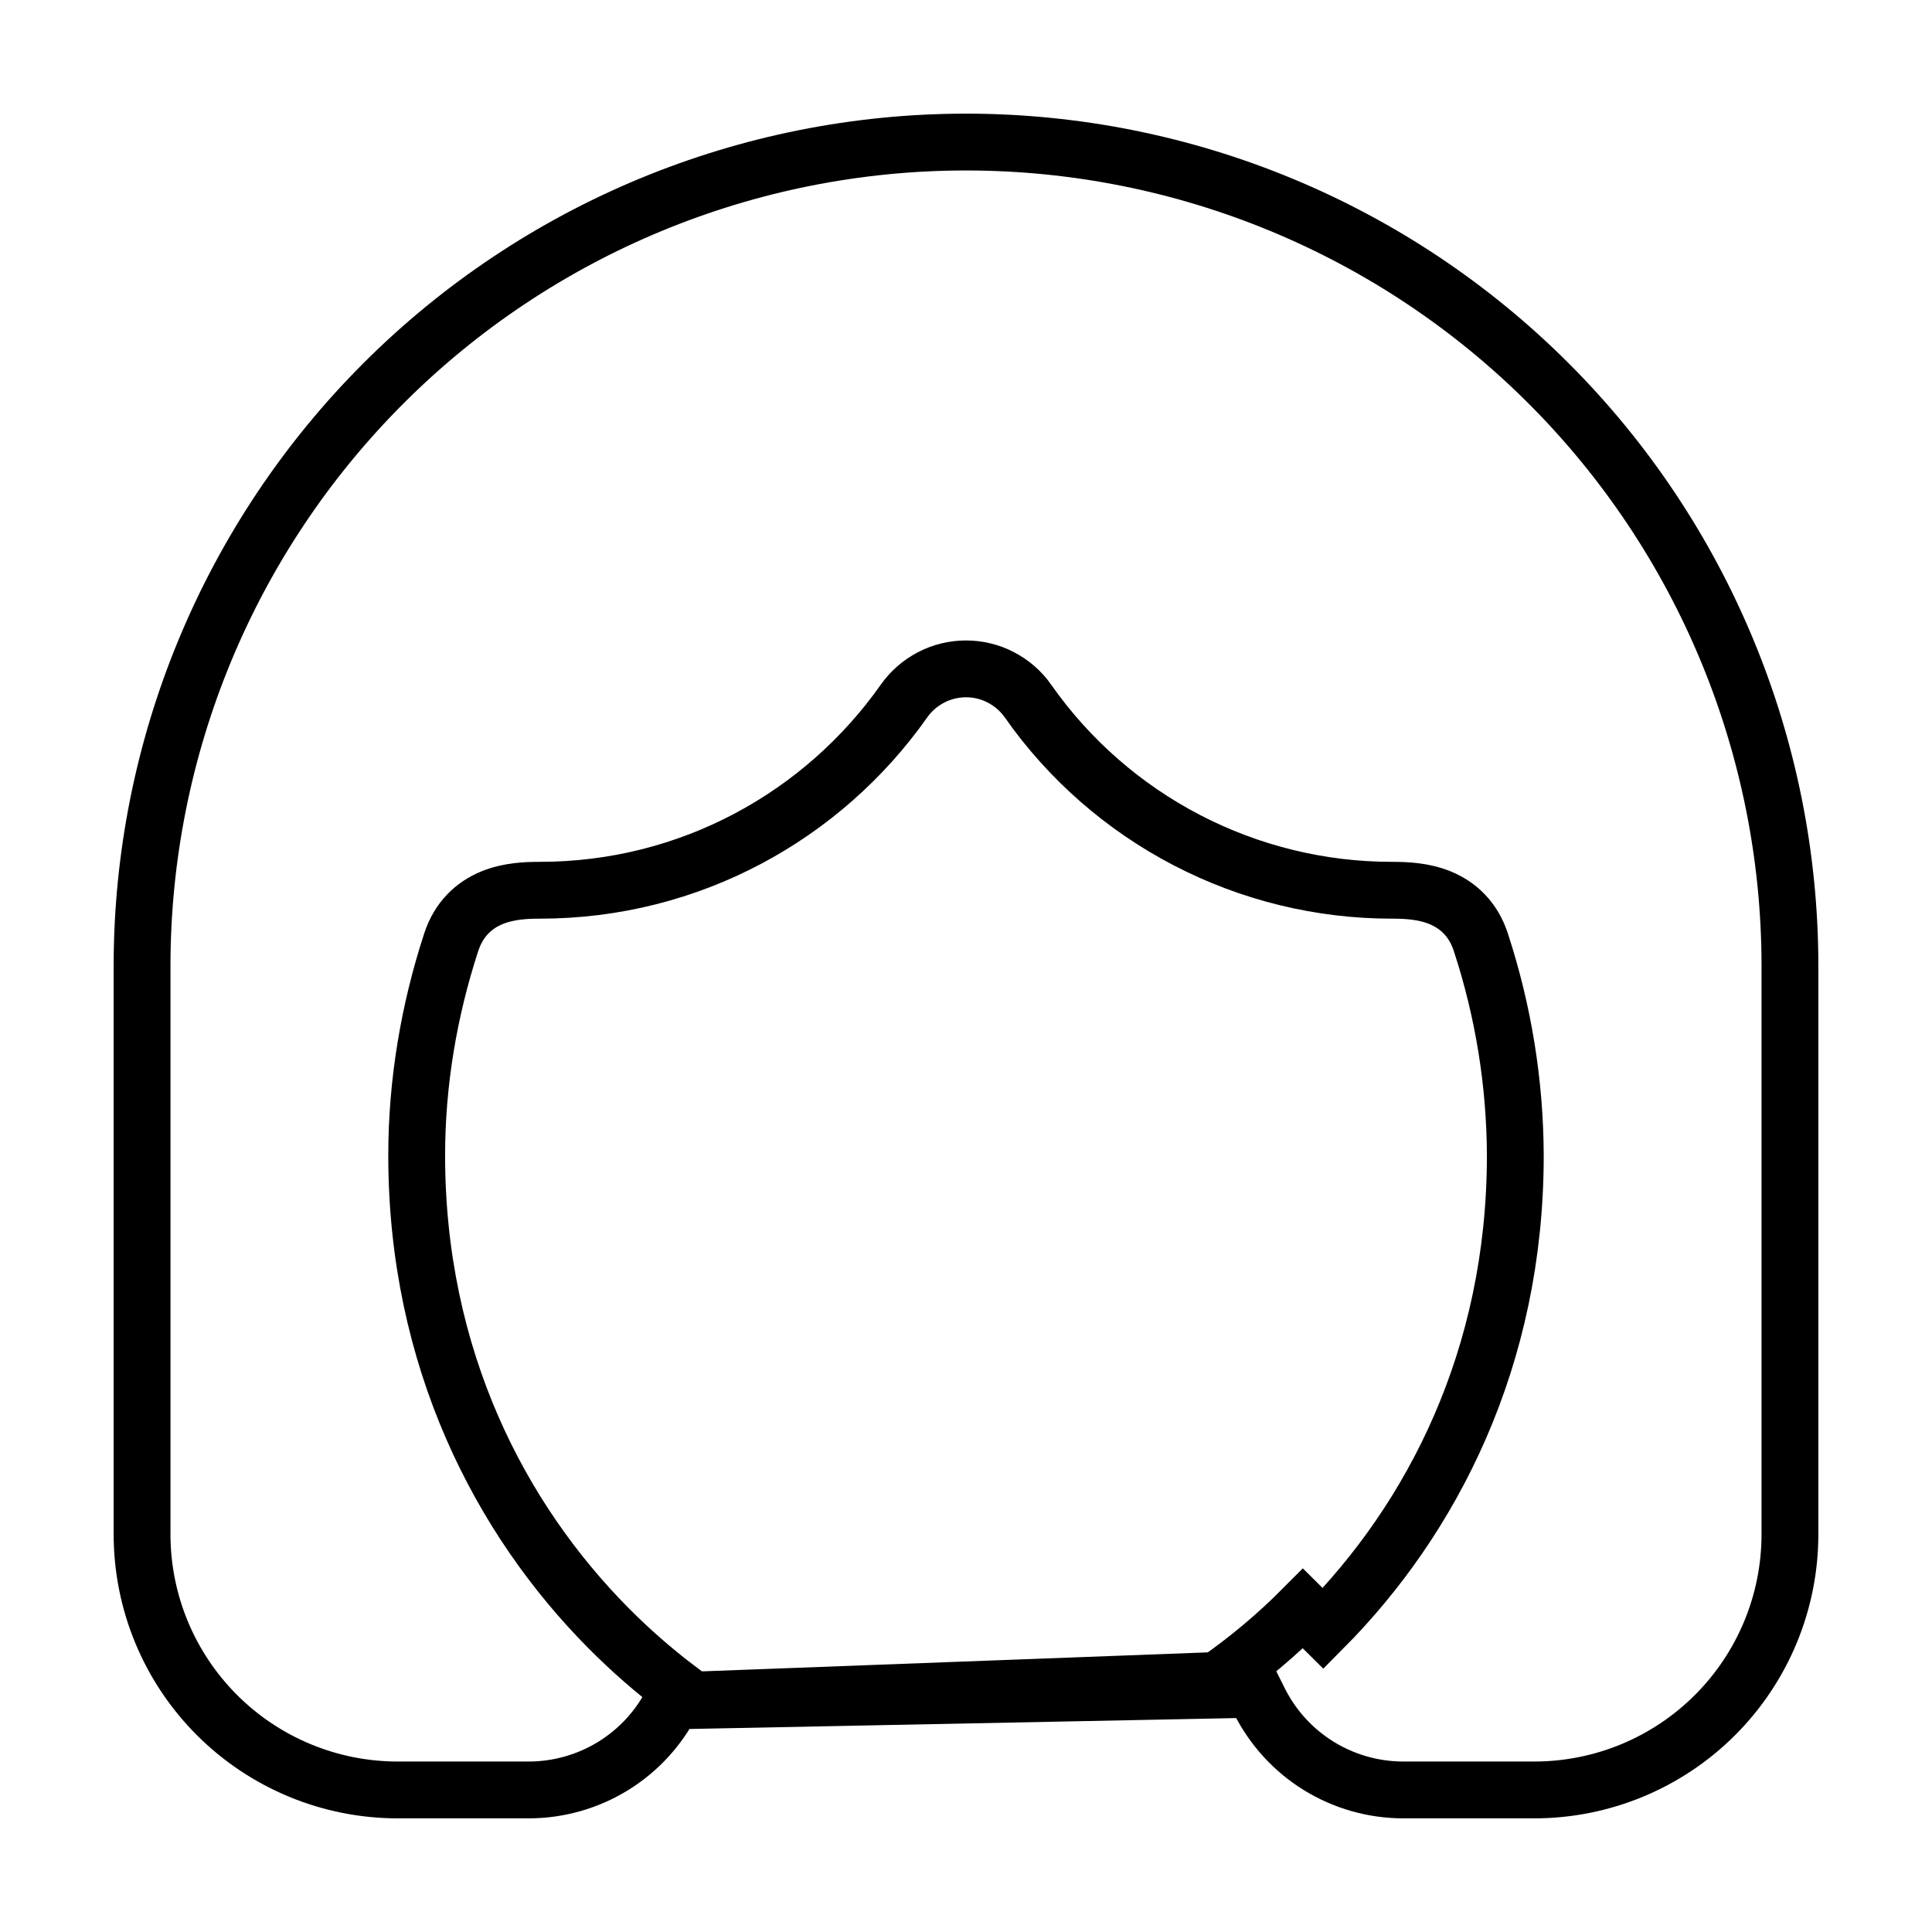
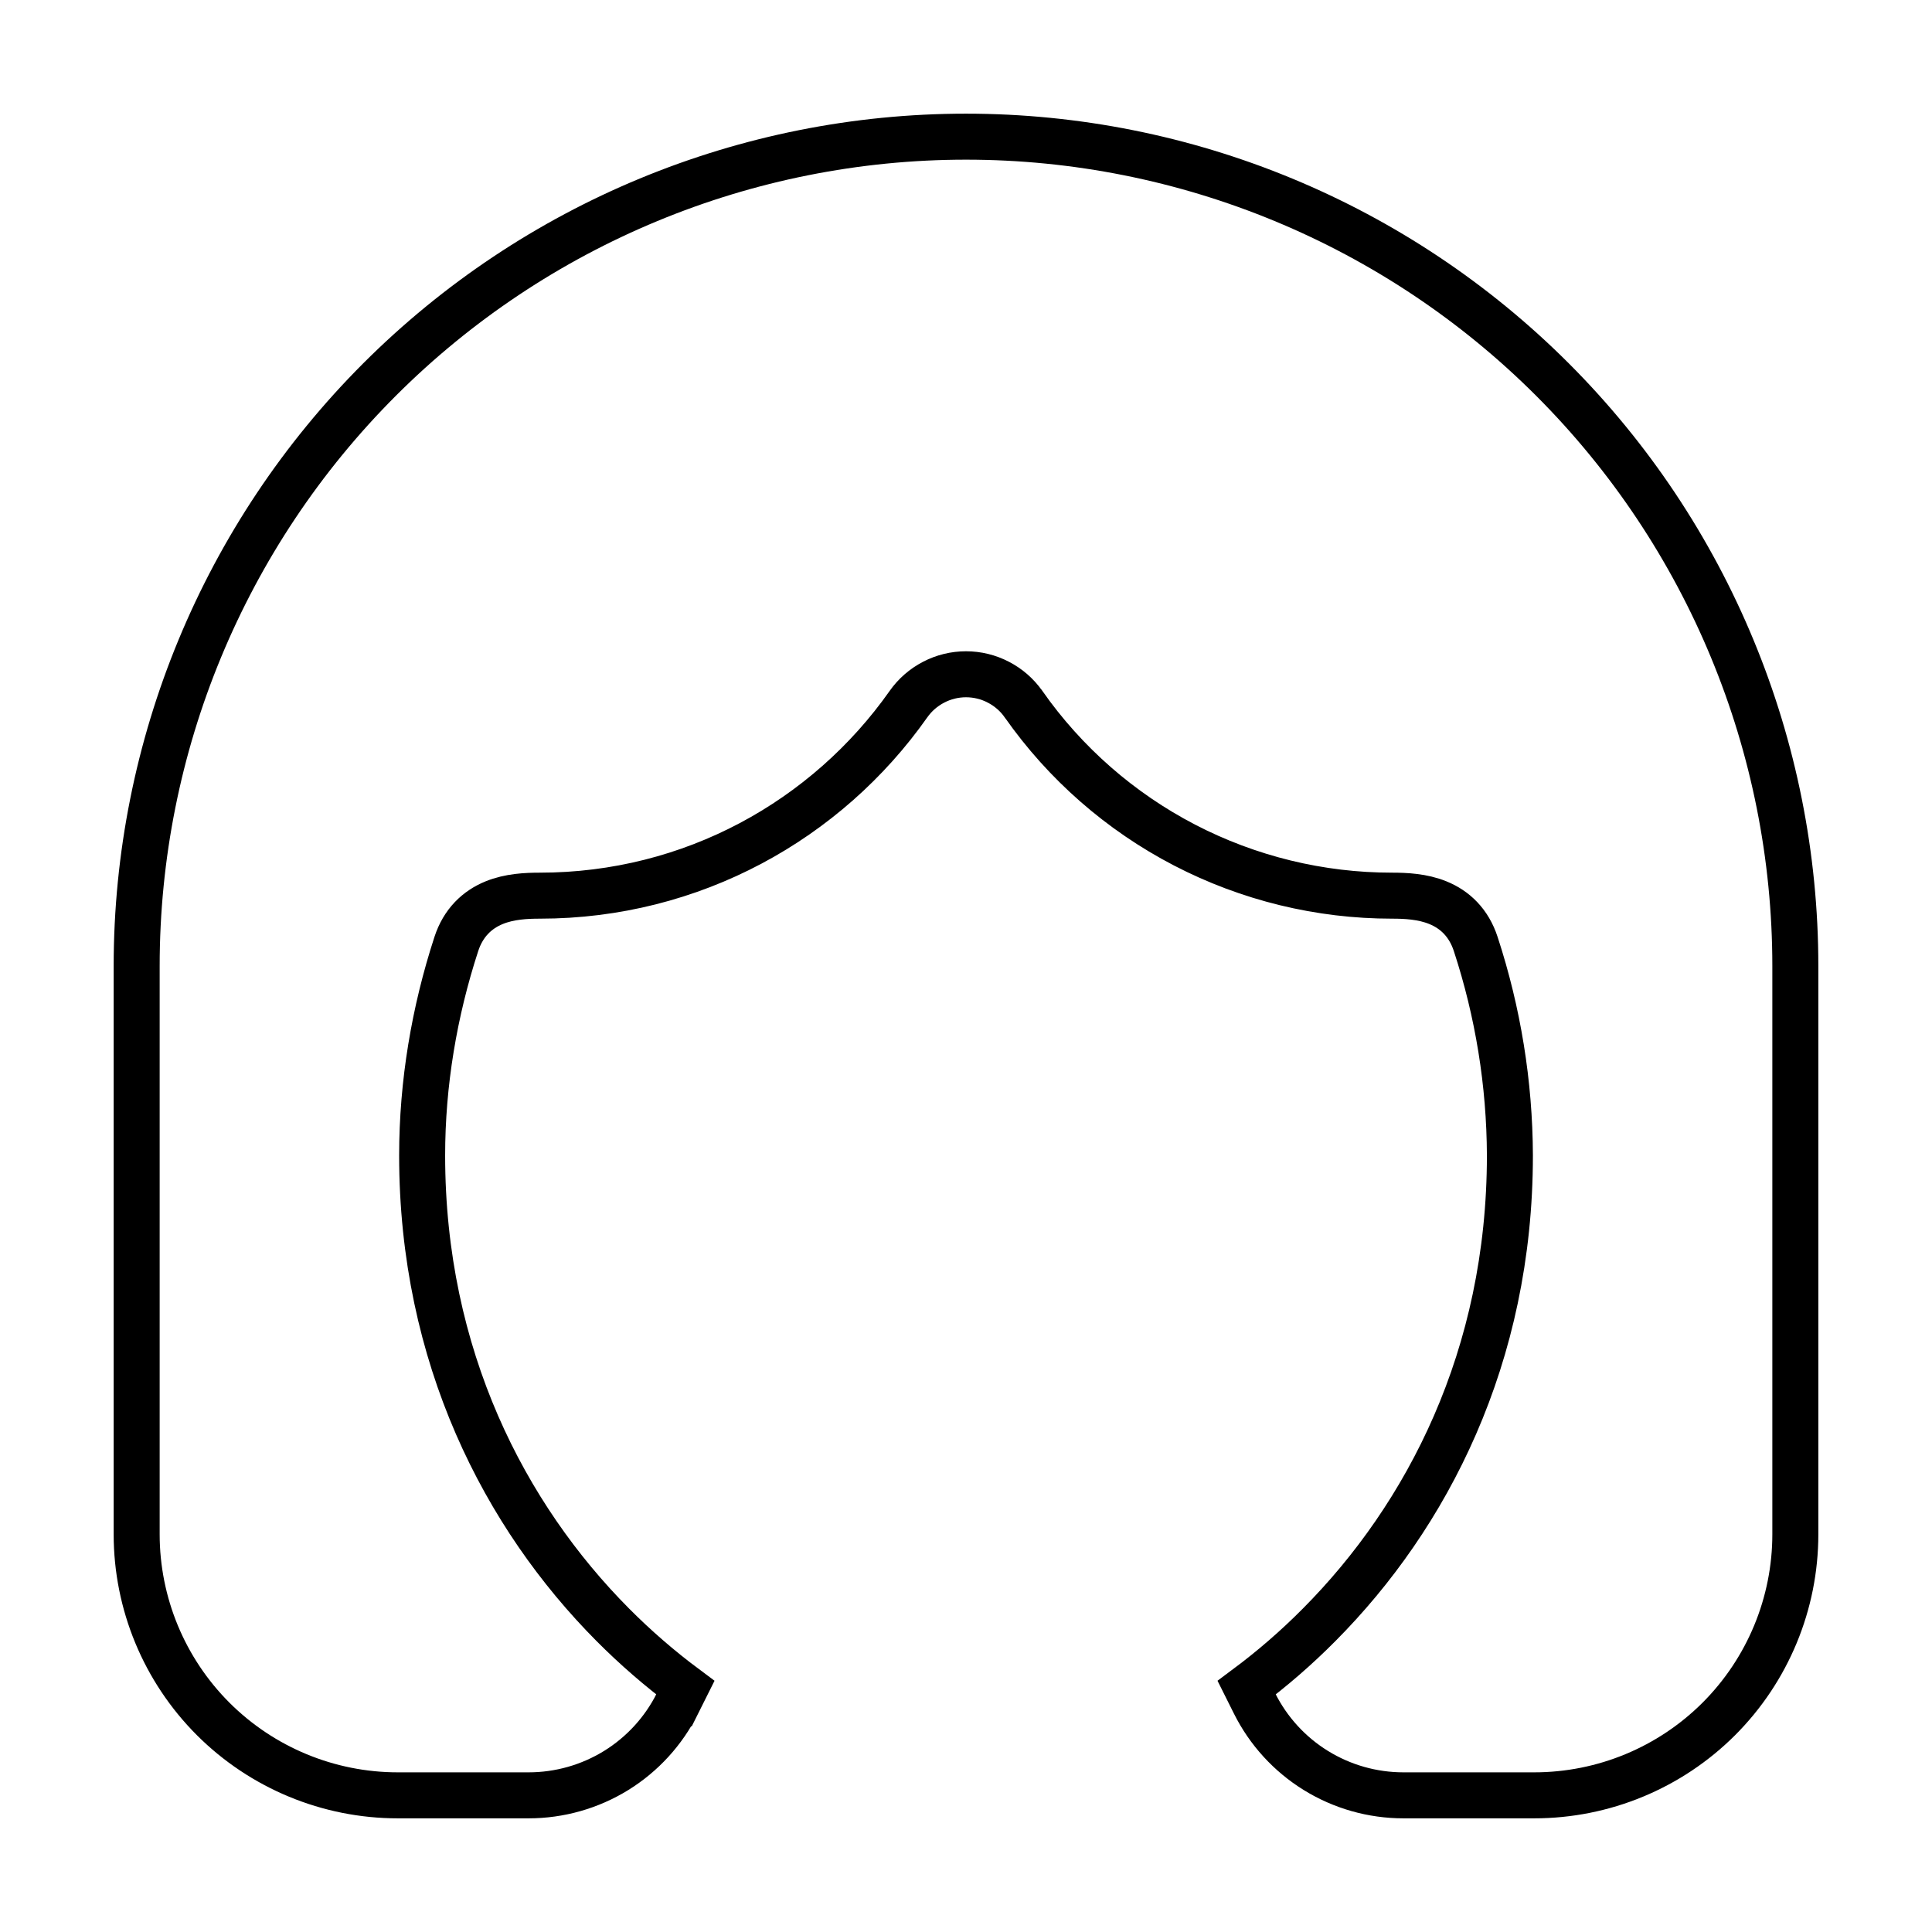
- <svg xmlns="http://www.w3.org/2000/svg" width="34" height="34" viewBox="0 0 34 34" fill="none">
-   <path d="M11.838 29.933L11.838 29.933L11.94 29.729C11.507 29.402 11.098 29.044 10.715 28.659C8.8 26.732 7.333 23.902 7.333 20.333C7.333 19.052 7.549 17.782 7.94 16.584L7.94 16.584C8.071 16.18 8.338 15.929 8.66 15.798C8.95 15.679 9.264 15.667 9.5 15.667C12.147 15.667 14.489 14.353 15.909 12.337C16.032 12.162 16.196 12.02 16.386 11.921C16.575 11.822 16.786 11.771 17 11.771C17.214 11.771 17.425 11.822 17.614 11.921C17.804 12.02 17.968 12.162 18.091 12.337L18.091 12.338C18.813 13.367 19.773 14.207 20.888 14.786C22.004 15.366 23.242 15.668 24.5 15.667H24.5C24.736 15.667 25.051 15.679 25.341 15.798C25.662 15.929 25.93 16.179 26.061 16.584C26.457 17.794 26.662 19.058 26.667 20.331L26.667 20.333C26.667 23.904 25.2 26.732 23.285 28.659C23.285 28.659 23.285 28.659 23.285 28.659L22.93 28.307C22.455 28.785 21.947 29.208 21.423 29.573L11.838 29.933ZM11.838 29.933C11.602 30.404 11.241 30.8 10.793 31.077C10.345 31.353 9.83 31.5 9.303 31.5H7C5.807 31.5 4.662 31.026 3.818 30.182C2.974 29.338 2.5 28.194 2.5 27V17C2.5 13.154 4.028 9.466 6.747 6.747C9.466 4.028 13.154 2.5 17 2.5C20.846 2.5 24.534 4.028 27.253 6.747C29.972 9.466 31.5 13.154 31.5 17V27C31.5 28.194 31.026 29.338 30.182 30.182C29.338 31.026 28.194 31.5 27 31.5H24.697C24.17 31.5 23.654 31.353 23.207 31.077C22.759 30.8 22.398 30.404 22.162 29.933L22.162 29.933L22.06 29.729L11.838 29.933Z" stroke="black" />
+ <svg xmlns="http://www.w3.org/2000/svg" width="42" height="42" viewBox="0 0 42 42" fill="none">
+   <path d="M14.729 37.029L14.728 37.029C14.428 37.63 13.966 38.136 13.395 38.489C12.823 38.842 12.164 39.029 11.492 39.029H8.647C7.142 39.029 5.698 38.431 4.633 37.367C3.569 36.302 2.971 34.859 2.971 33.353V21C2.971 16.218 4.87 11.633 8.251 8.251C11.633 4.87 16.218 2.971 21 2.971C25.782 2.971 30.368 4.87 33.749 8.251C37.13 11.633 39.029 16.218 39.029 21V33.353C39.029 34.859 38.431 36.302 37.367 37.367C36.302 38.431 34.859 39.029 33.353 39.029H30.508C29.836 39.029 29.177 38.842 28.606 38.489C28.034 38.136 27.572 37.63 27.272 37.029L27.272 37.029L27.102 36.689C27.648 36.282 28.179 35.825 28.68 35.319C31.026 32.959 32.824 29.494 32.824 25.118L32.824 25.116C32.818 23.555 32.567 22.005 32.081 20.522C31.93 20.058 31.626 19.773 31.259 19.624C30.924 19.487 30.555 19.471 30.265 19.471H30.264C28.693 19.472 27.144 19.094 25.749 18.37C24.354 17.645 23.154 16.595 22.252 15.309L22.251 15.308C22.11 15.107 21.923 14.944 21.705 14.831C21.487 14.717 21.245 14.658 21 14.658C20.755 14.658 20.513 14.717 20.295 14.831C20.078 14.944 19.89 15.107 19.749 15.308C17.974 17.828 15.045 19.471 11.735 19.471C11.445 19.471 11.077 19.487 10.742 19.624C10.375 19.774 10.071 20.058 9.92 20.522L9.92 20.522C9.441 21.991 9.177 23.549 9.177 25.118C9.177 29.492 10.974 32.959 13.32 35.32C13.812 35.815 14.339 36.272 14.899 36.689L14.729 37.029Z" stroke="black" />
</svg>
